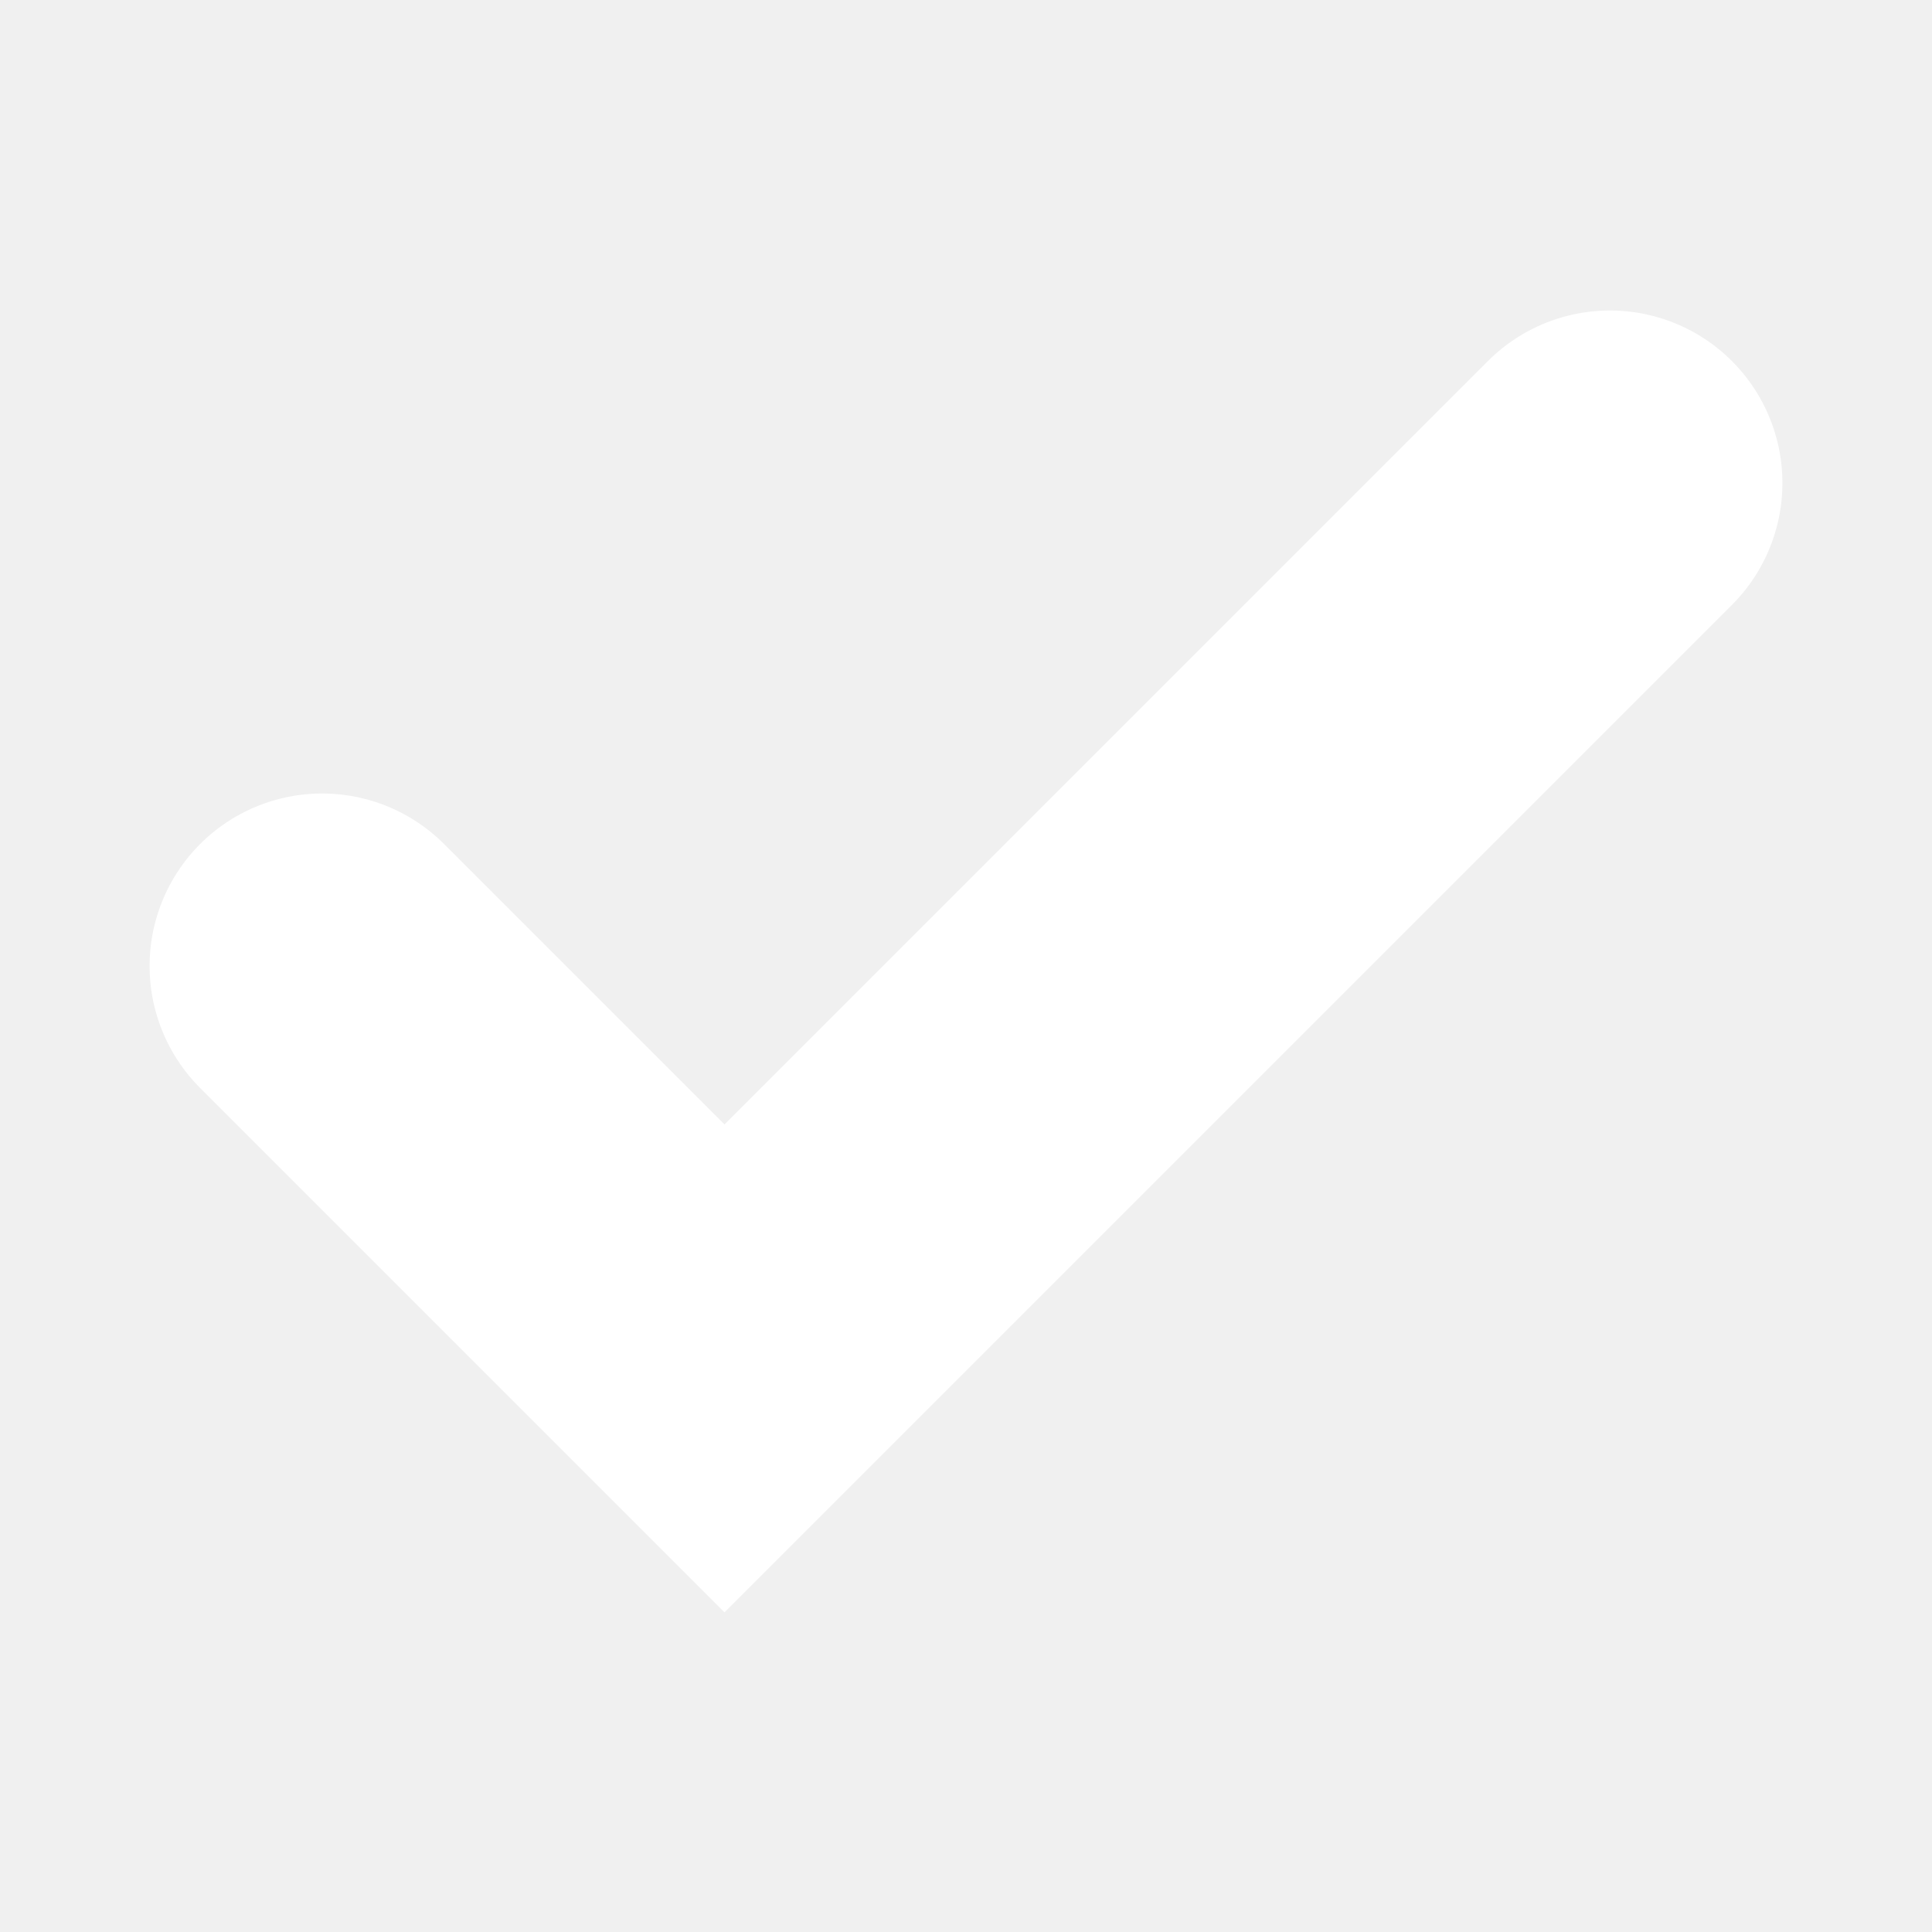
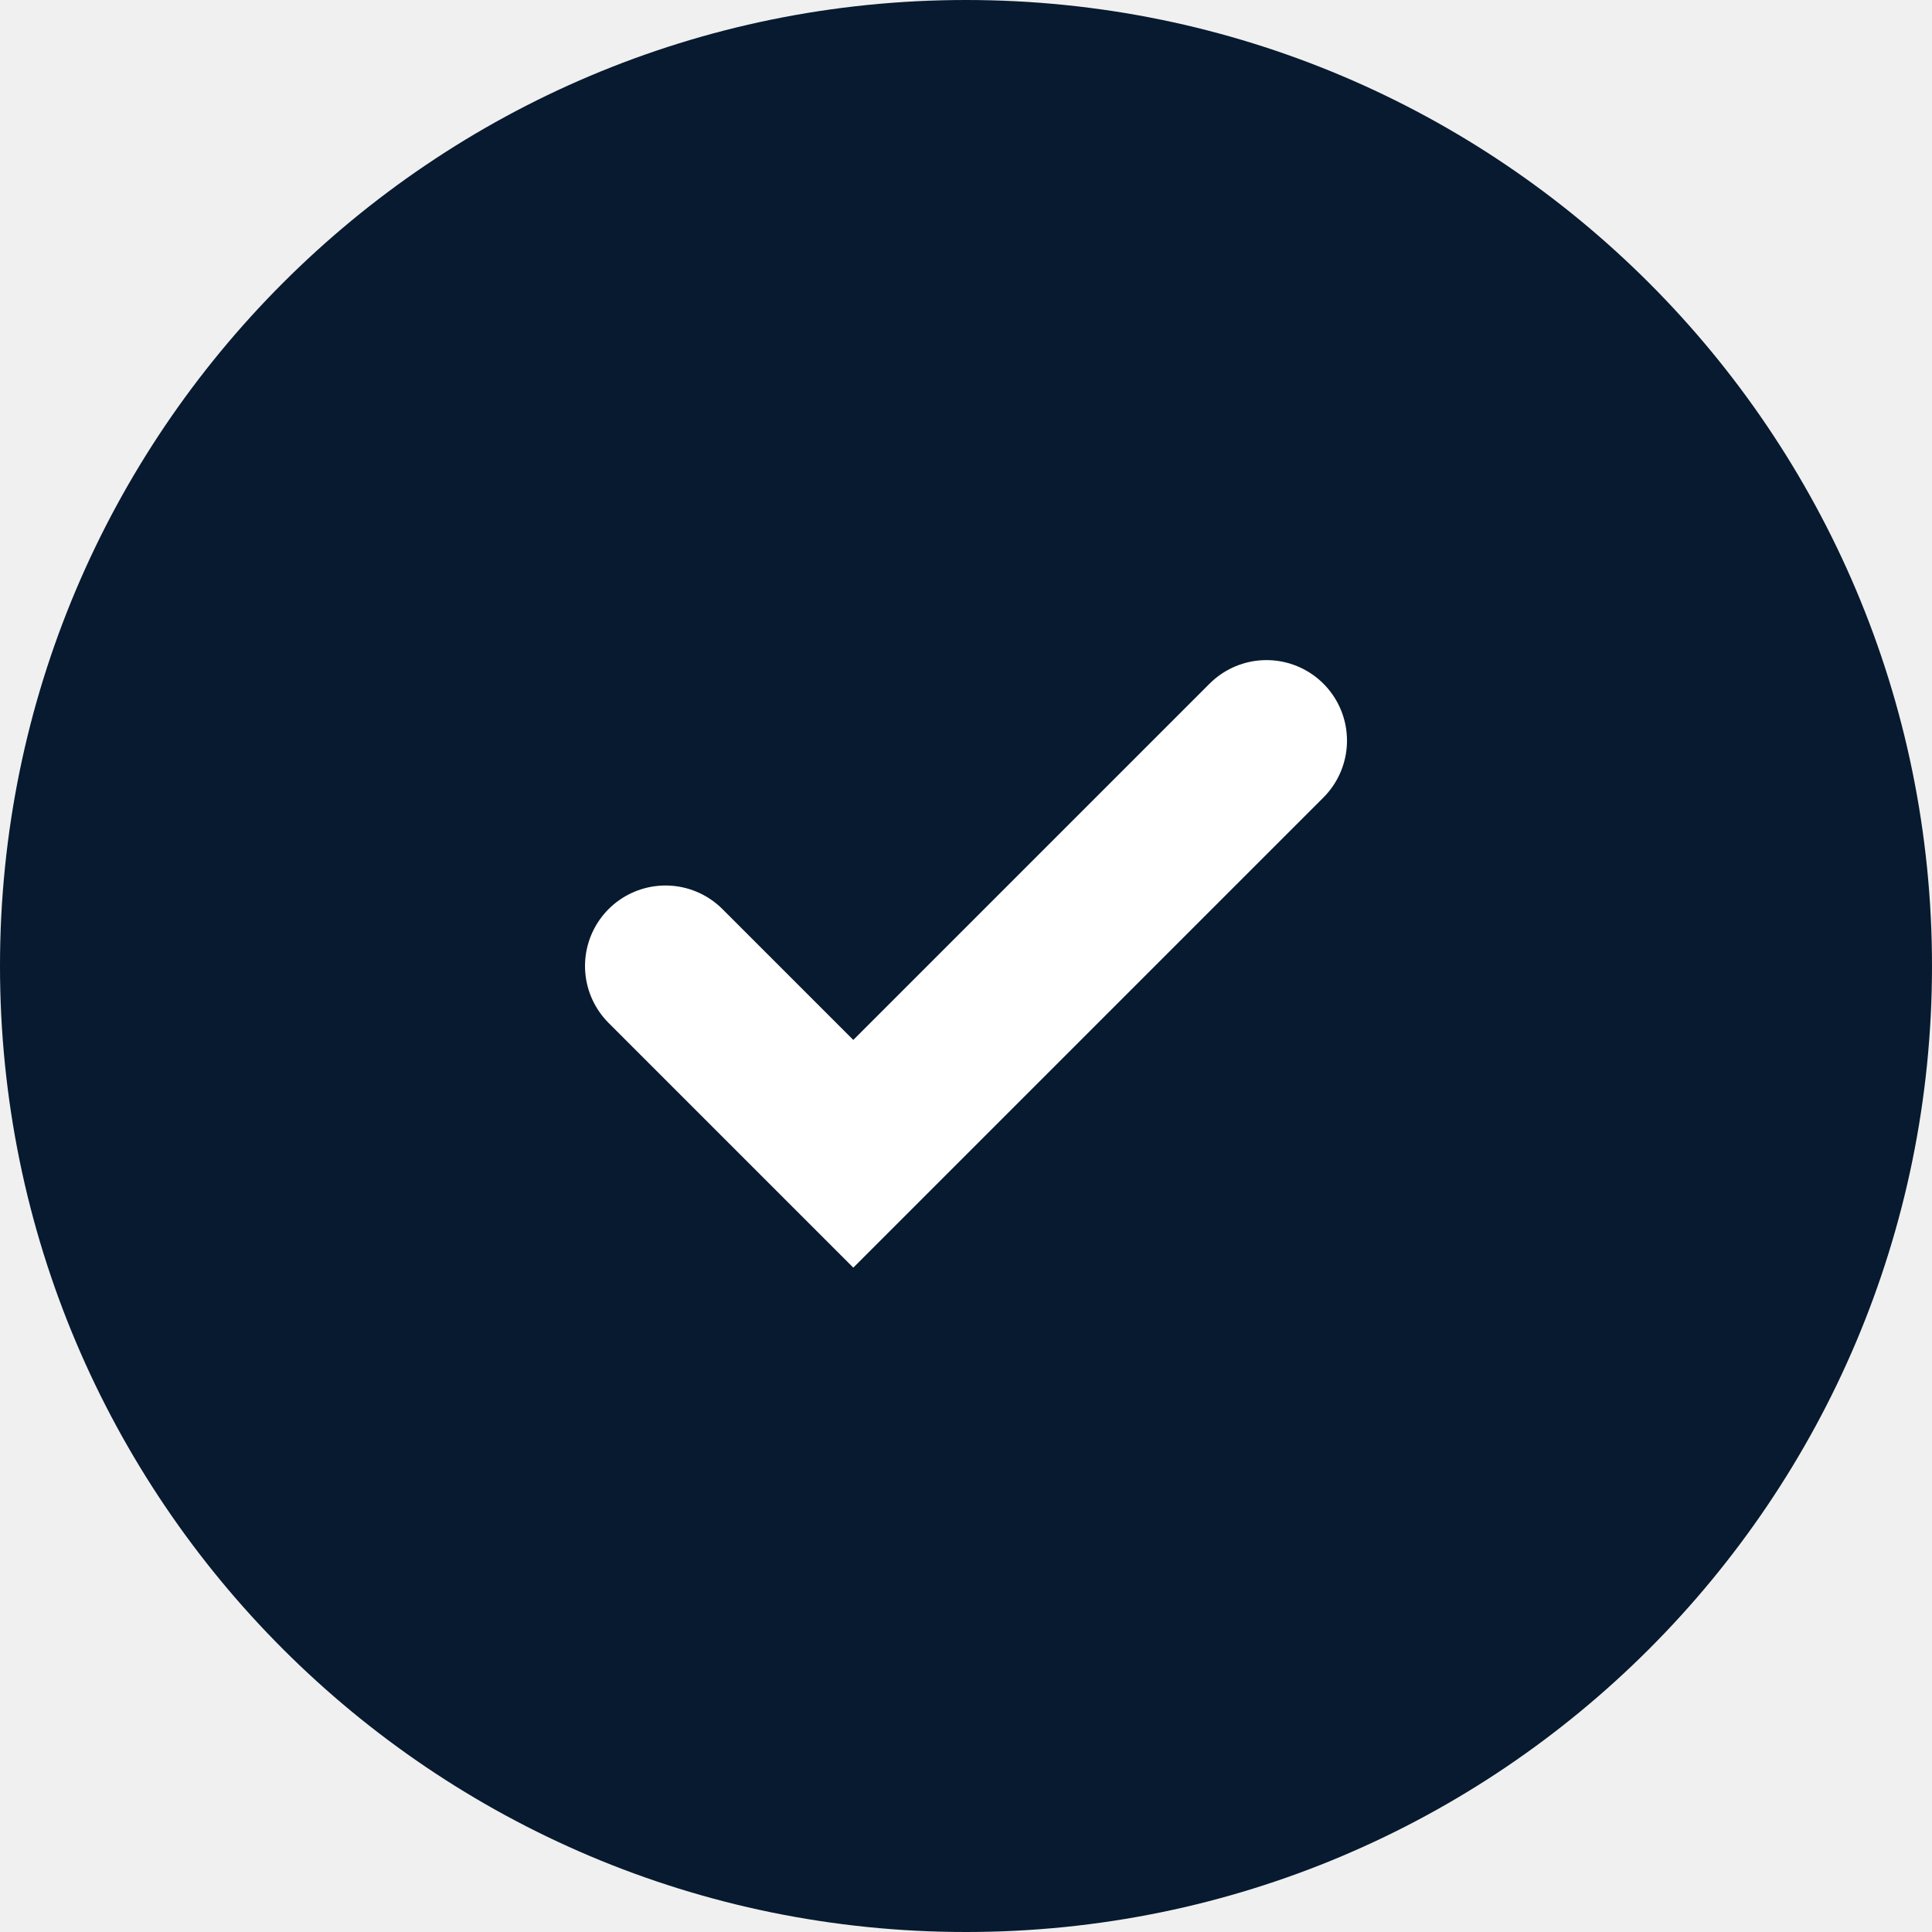
- <svg xmlns="http://www.w3.org/2000/svg" width="14" height="14" viewBox="0 0 14 14" fill="none">
-   <path d="M11.666 3.5L5.25 9.916L2.334 7" stroke="white" stroke-width="2.5" stroke-linecap="round" />
+ <svg xmlns="http://www.w3.org/2000/svg" width="30" height="30" viewBox="0 0 30 30" fill="none">
+   <rect width="30" height="30" rx="15" fill="#071A2F" />
+   <path d="M19.666 11.5L13.25 17.916L10.334 15" stroke-width="2.5" stroke-linecap="round" stroke="white" />
</svg>
